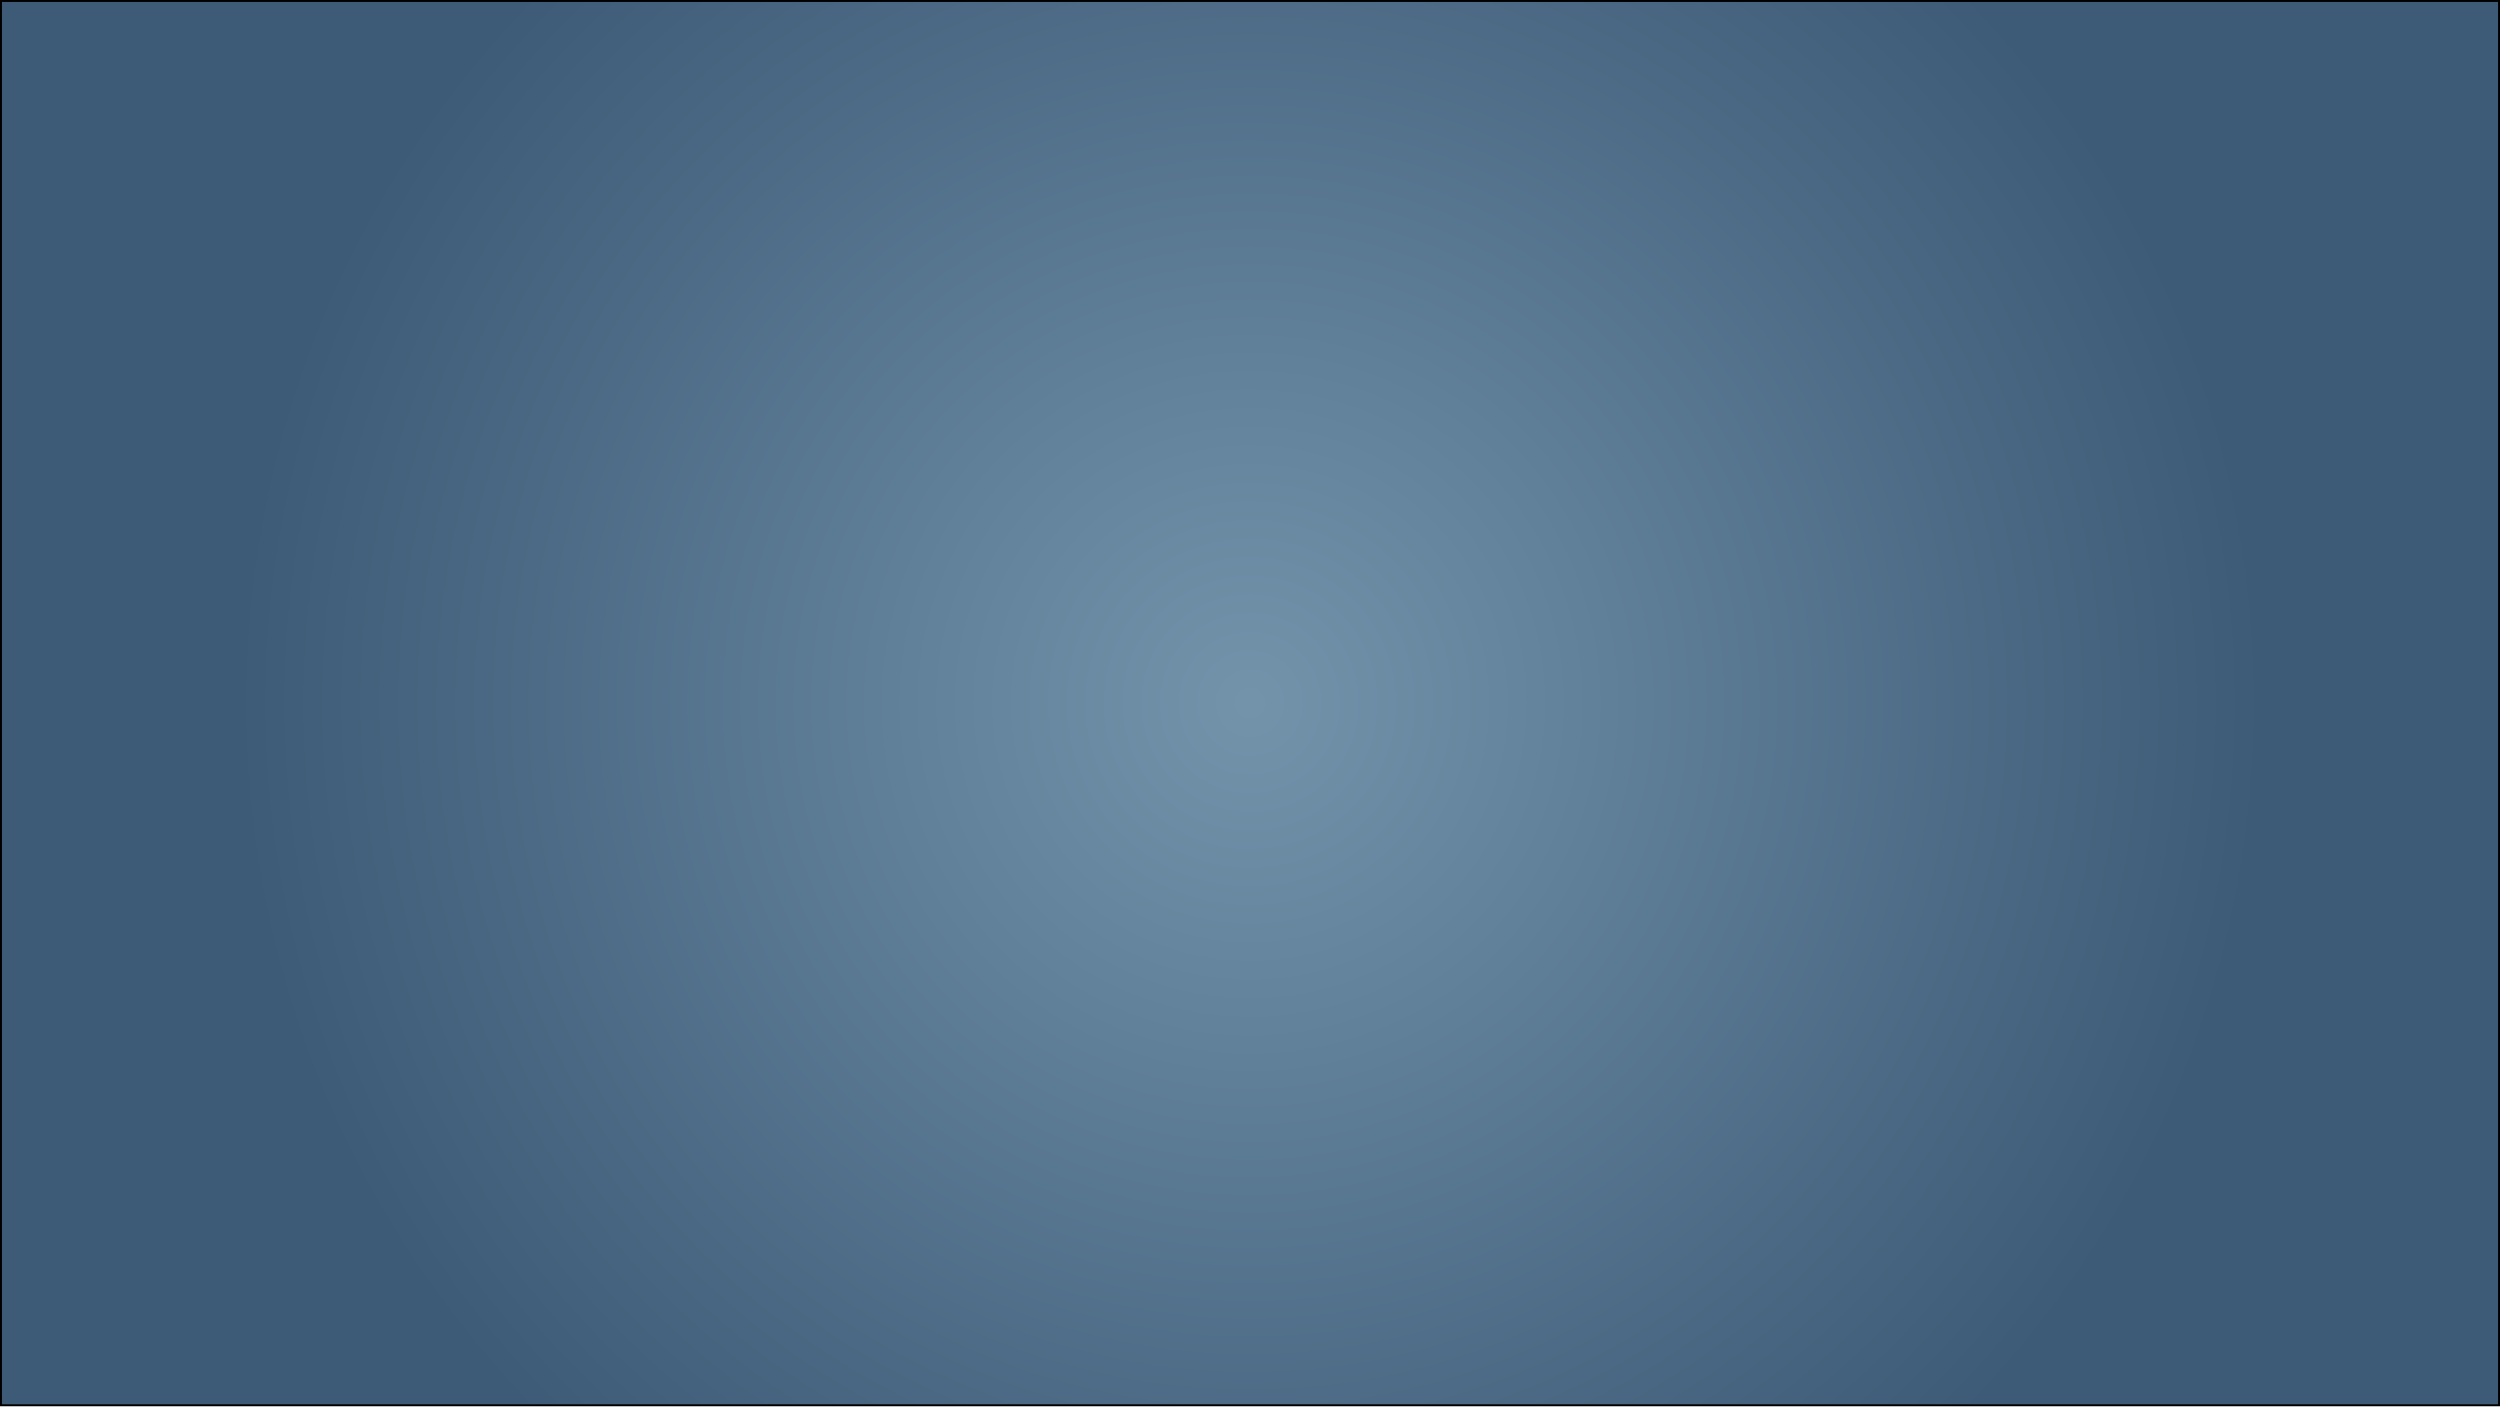
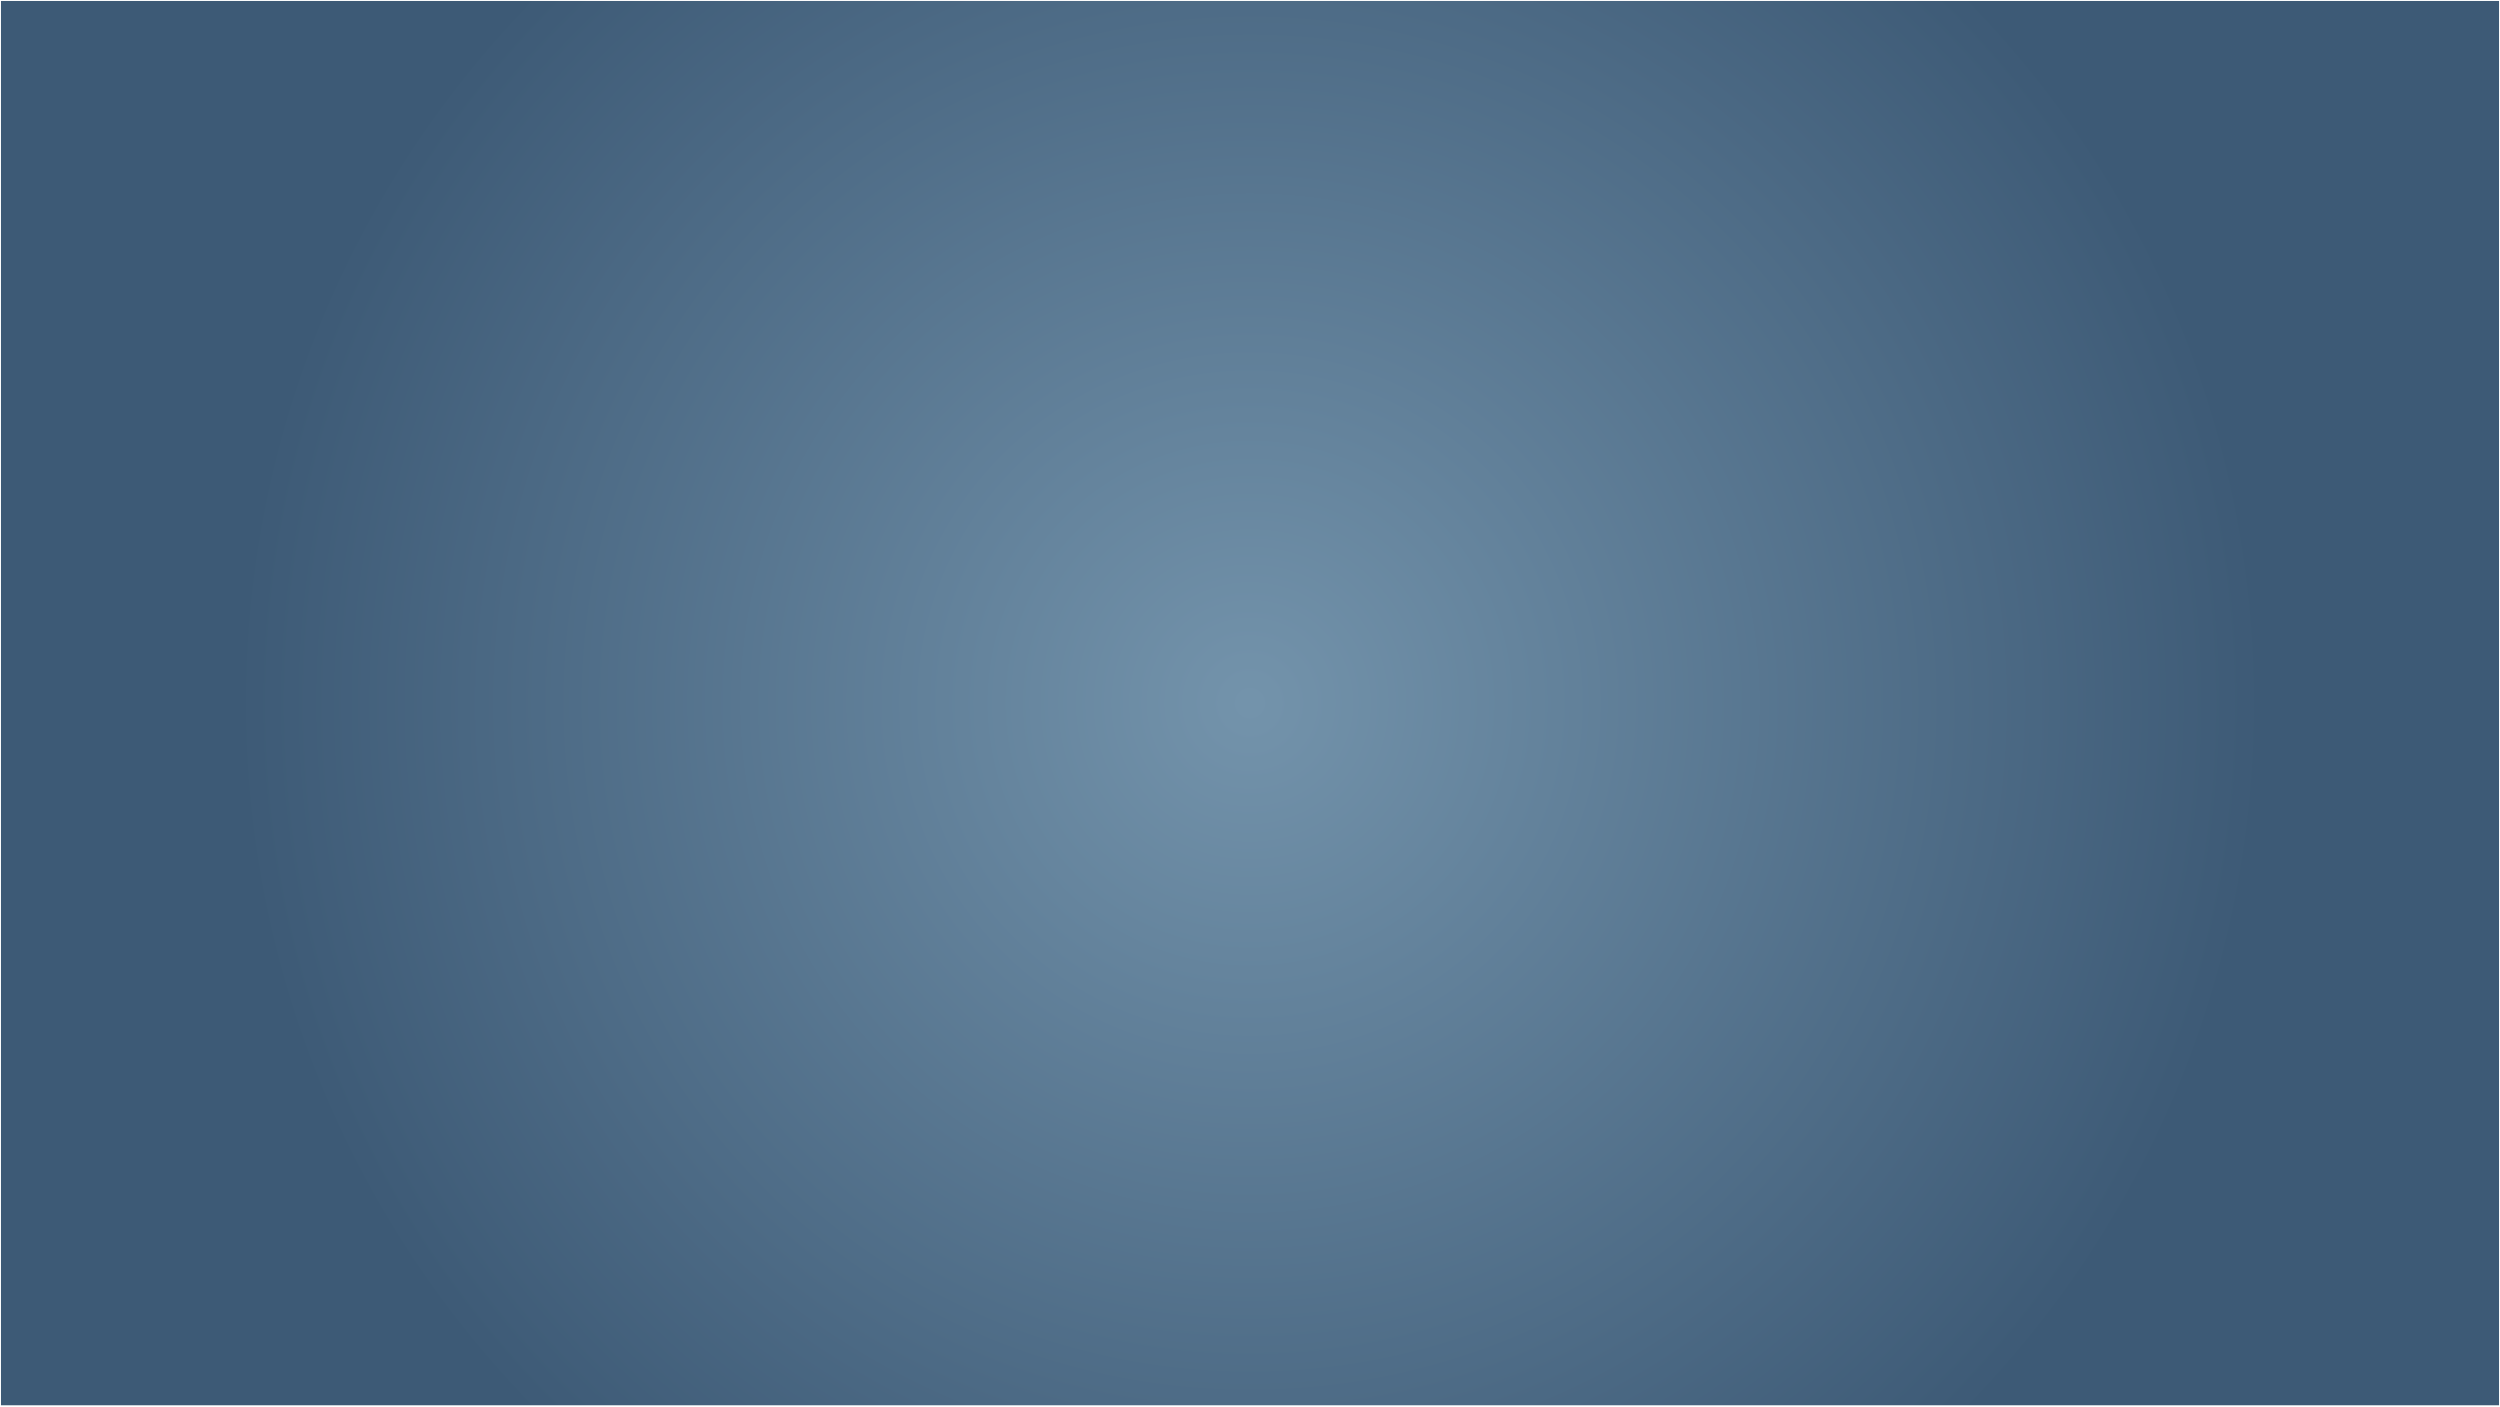
<svg xmlns="http://www.w3.org/2000/svg" version="1.1" id="Layer_1" x="0px" y="0px" width="1280px" height="720px" viewBox="0 0 1280 720" xml:space="preserve">
  <radialGradient id="SVGID_1_" cx="640" cy="360" r="518.749" gradientUnits="userSpaceOnUse">
    <stop offset="0.006" style="stop-color:#7393AB" />
    <stop offset="1" style="stop-color:#3D5A76" />
  </radialGradient>
-   <rect x="0.5" y="0.5" fill="url(#SVGID_1_)" stroke="#000000" stroke-miterlimit="10" width="1279" height="719" />
+   <rect x="0.5" y="0.5" fill="url(#SVGID_1_)" width="1279" height="719" />
</svg>
